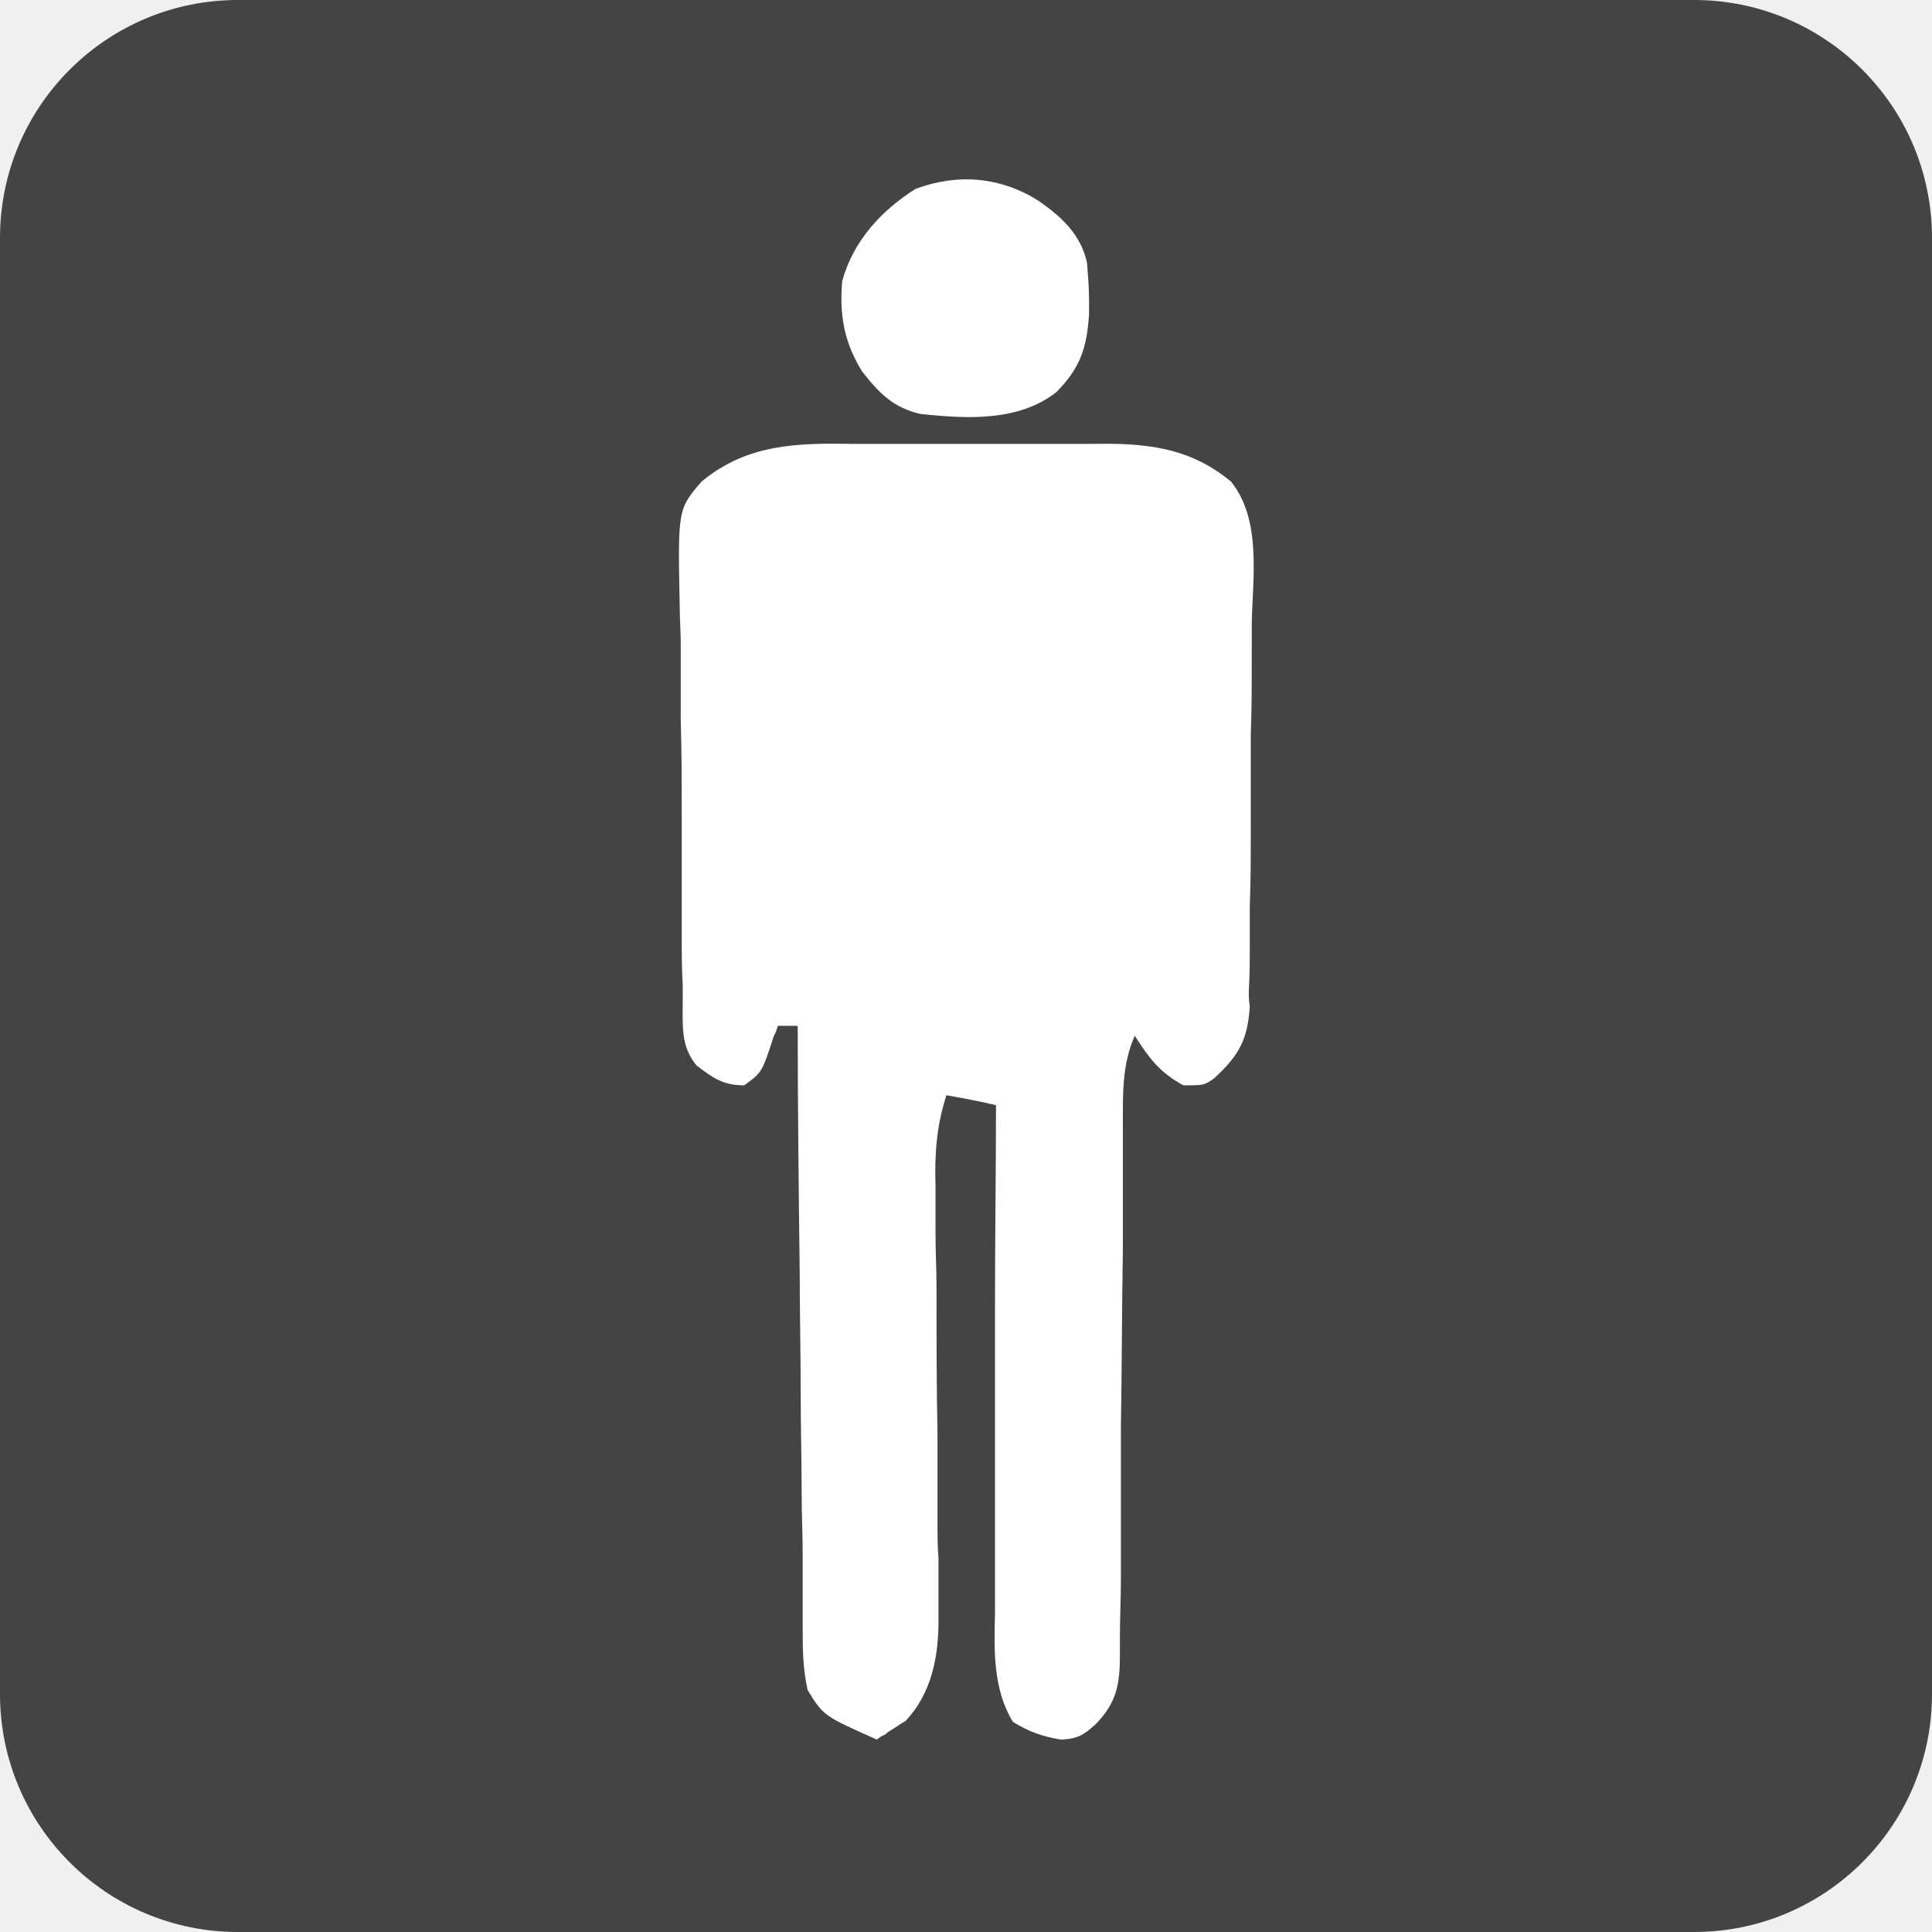
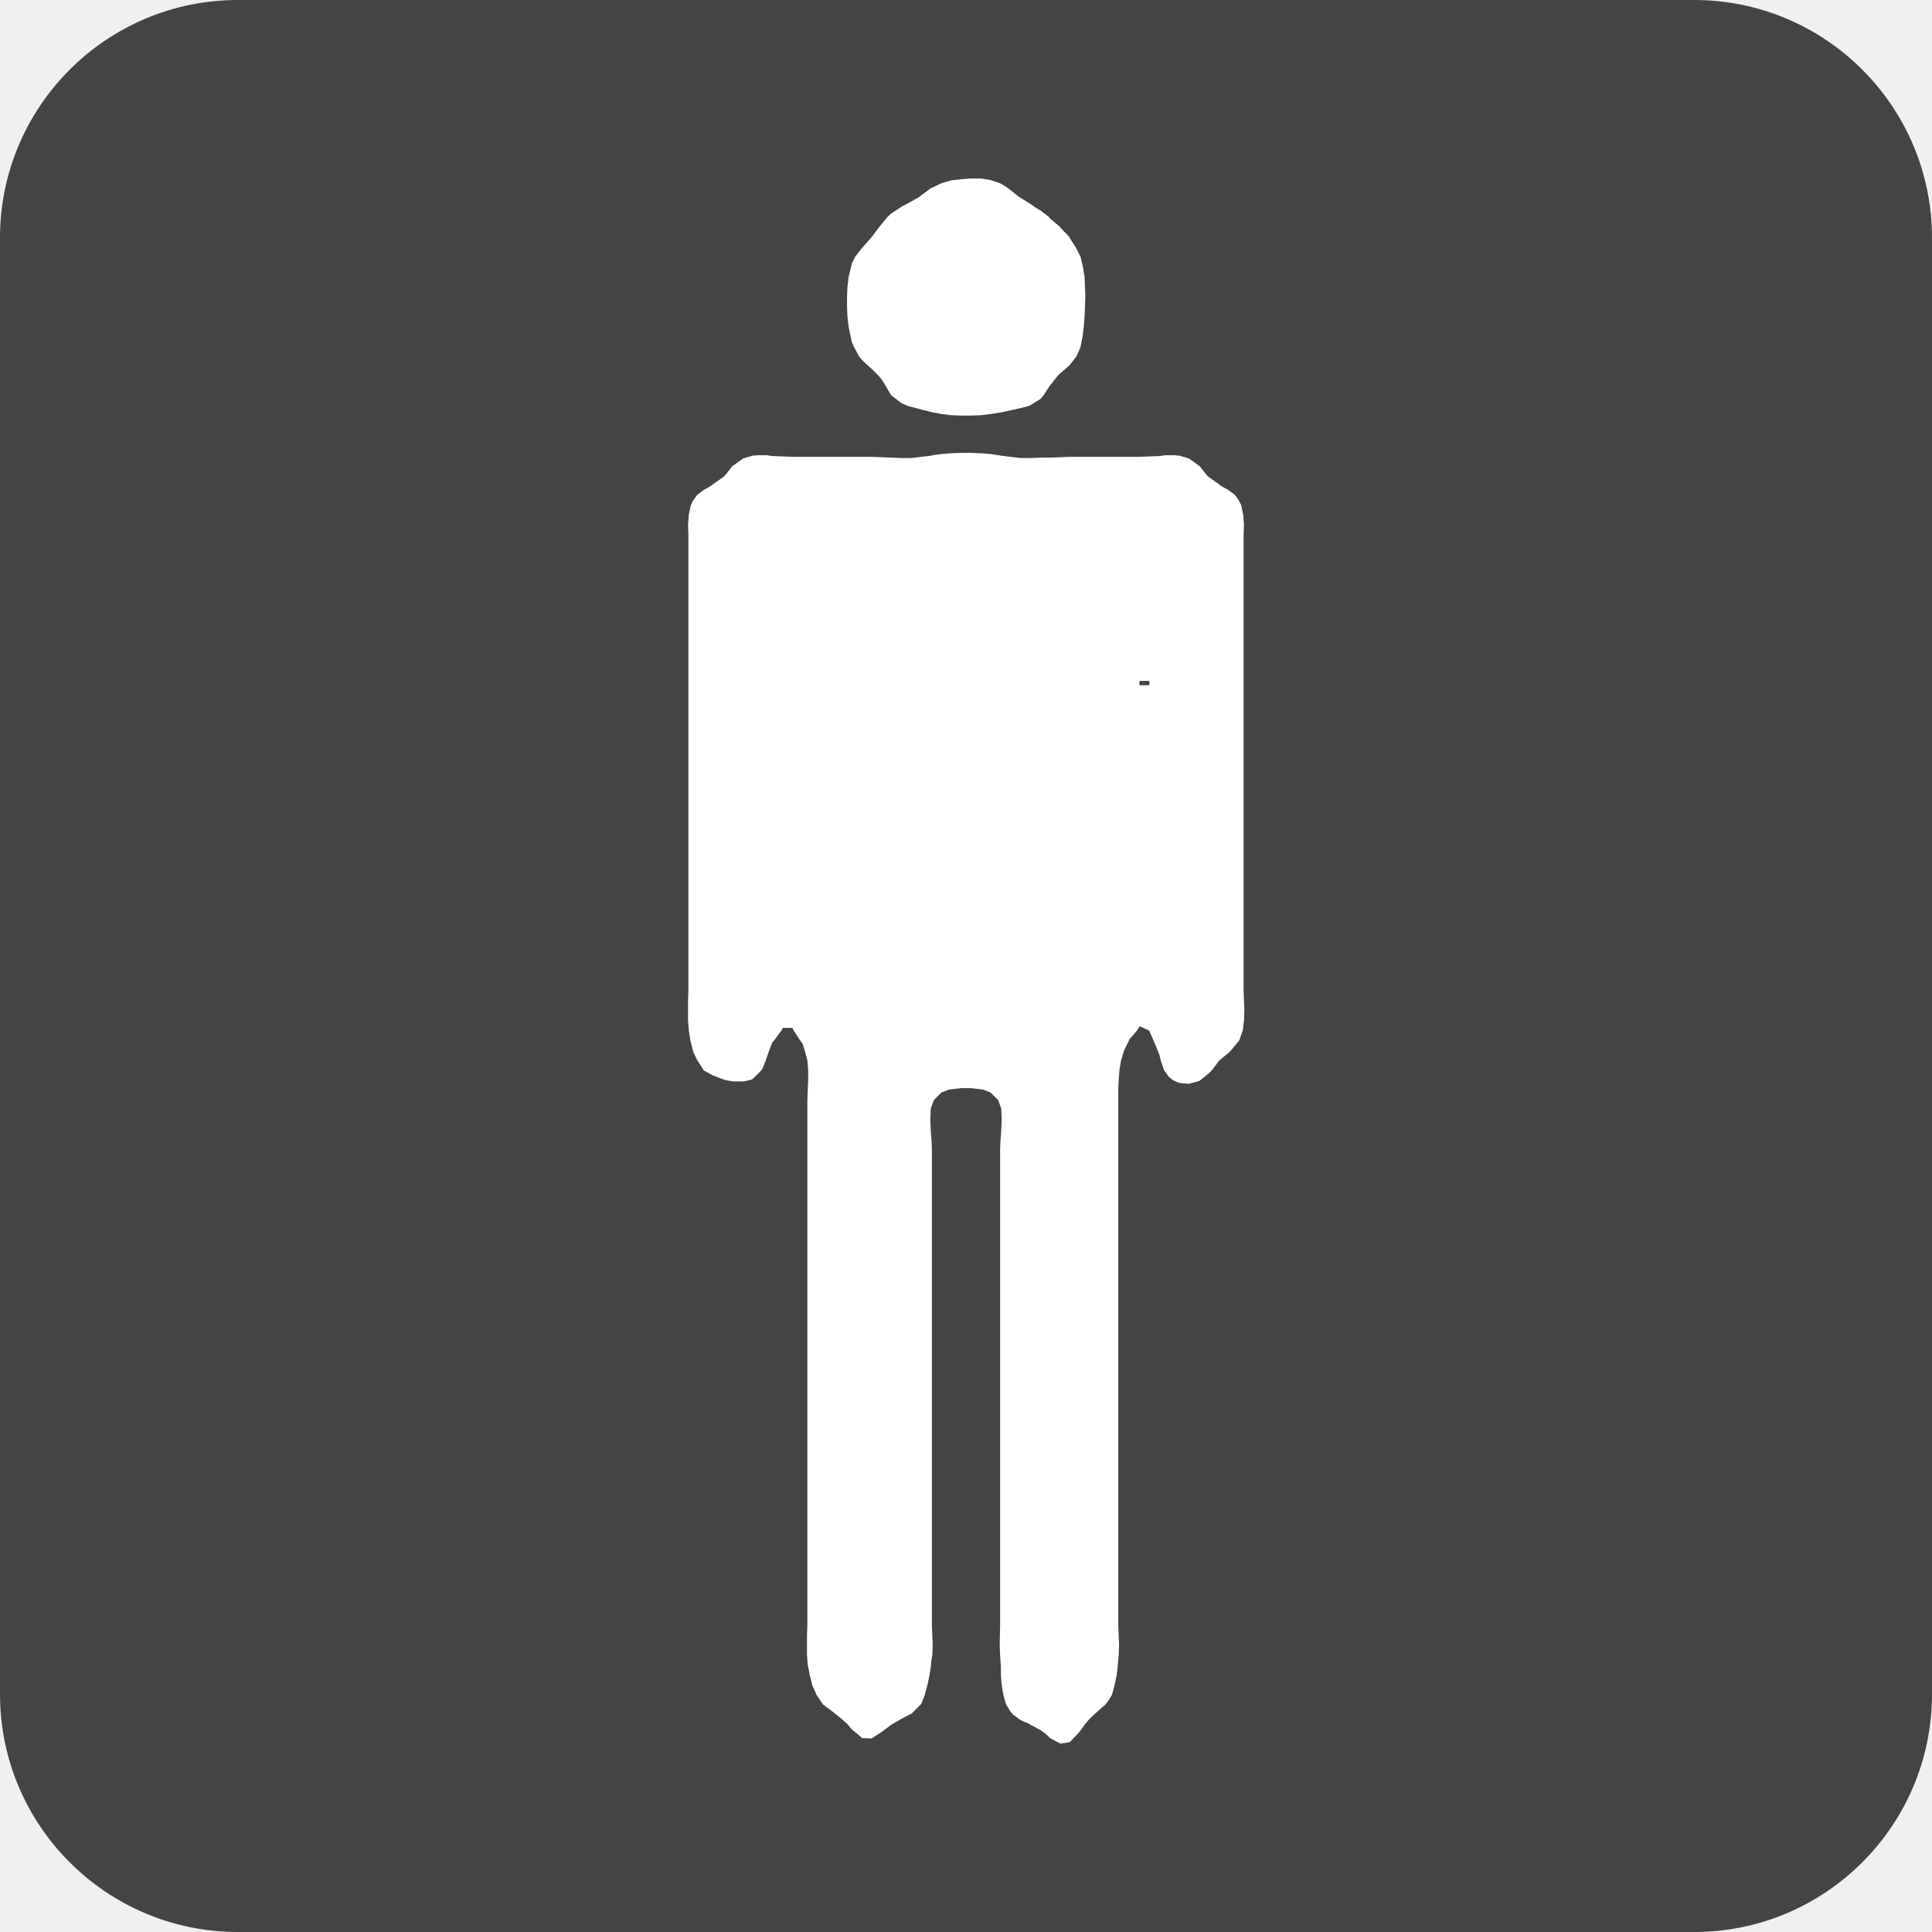
<svg xmlns="http://www.w3.org/2000/svg" viewBox="-0.3 -0.3 40.6 40.6" data-source="https://www.med.kindai.ac.jp/img/common/map/icon-01.png">
  <rect x="-0.3" y="-0.3" width="40.6" height="40.6" rx="5" fill="#444444" />
-   <g transform="scale(0.2083333 0.2083333)">
-     <path d="M0 0 C0.9 -0 1.8 -0 2.7 -0 C4.7 -0 6.6 -0 8.5 0 C10.9 0 13.3 0 15.7 -0 C17.6 -0 19.5 -0 21.4 -0 C22.3 -0 23.2 -0 24.1 -0 C29.4 -0.1 33.9 0.3 38.1 3.8 C41.2 7.6 40.3 13.5 40.2 18 C40.2 19.3 40.2 20.5 40.2 21.7 C40.2 24.2 40.2 26.8 40.1 29.3 C40.1 32.6 40.1 35.8 40.1 39.1 C40.1 41.6 40.1 44.1 40 46.6 C40 47.8 40 49 40 50.2 C40 51.9 40 53.6 39.9 55.2 C39.9 55.7 39.9 56.2 40 56.7 C39.8 60.1 38.9 61.7 36.4 64 C35.4 64.7 35.4 64.7 33.3 64.7 C30.9 63.4 29.8 61.9 28.4 59.7 C27.1 62.6 27.2 65.6 27.2 68.8 C27.2 69.4 27.2 70.1 27.2 70.7 C27.2 72 27.2 73.4 27.2 74.7 C27.2 76.8 27.2 79 27.2 81.1 C27.1 87.1 27.1 93.1 27 99.2 C27 102.9 27 106.6 27 110.3 C27 111.7 27 113.1 27 114.5 C27 116.4 26.9 118.4 26.9 120.4 C26.9 121.3 26.9 121.3 26.9 122.1 C26.9 125.1 26.6 126.9 24.5 129.1 C23.3 130.2 22.7 130.6 21 130.7 C19.1 130.4 17.7 129.9 16.1 128.9 C14.1 125.6 14.2 121.7 14.3 118 C14.3 117.4 14.3 116.9 14.3 116.3 C14.3 114.5 14.3 112.6 14.3 110.8 C14.3 109.5 14.3 108.3 14.3 107 C14.3 103.6 14.3 100.3 14.3 97 C14.3 93.6 14.3 90.1 14.3 86.7 C14.3 80 14.4 73.4 14.4 66.7 C12.7 66.3 11.1 66 9.4 65.7 C8.4 68.8 8.2 71.6 8.3 74.9 C8.3 75.7 8.3 75.7 8.3 76.4 C8.3 77.5 8.3 78.6 8.3 79.7 C8.3 81.5 8.4 83.2 8.4 85 C8.4 89.9 8.4 94.9 8.5 99.9 C8.5 102.9 8.5 105.9 8.5 109 C8.5 110.1 8.5 111.3 8.6 112.4 C8.6 114.1 8.6 115.7 8.6 117.3 C8.6 118 8.6 118 8.6 118.7 C8.6 122.4 7.9 126 5.3 128.8 C4.8 129.1 4.8 129.1 4.2 129.5 C3.9 129.7 3.5 129.9 3.2 130.2 C2.9 130.3 2.6 130.5 2.4 130.7 C-3 128.3 -3 128.3 -4.6 125.7 C-5.1 123.5 -5.1 121.4 -5.1 119.2 C-5.1 118.5 -5.1 117.9 -5.1 117.2 C-5.1 115.4 -5.1 113.6 -5.1 111.8 C-5.1 110 -5.2 108.1 -5.2 106.2 C-5.2 102.7 -5.3 99.1 -5.3 95.6 C-5.3 91.6 -5.4 87.5 -5.4 83.5 C-5.5 75.2 -5.6 66.9 -5.6 58.7 C-6.3 58.7 -6.9 58.7 -7.6 58.7 C-7.7 59 -7.8 59.4 -8 59.7 C-9.2 63.4 -9.2 63.4 -11 64.7 C-13.1 64.7 -14.1 64 -15.8 62.7 C-17.4 60.8 -17.2 58.7 -17.2 56.3 C-17.2 55.5 -17.2 55.5 -17.2 54.6 C-17.3 52.9 -17.3 51.1 -17.3 49.3 C-17.3 48.1 -17.3 46.8 -17.3 45.6 C-17.3 43 -17.3 40.4 -17.3 37.8 C-17.3 34.5 -17.3 31.1 -17.4 27.8 C-17.4 25.3 -17.4 22.7 -17.4 20.1 C-17.4 18.9 -17.5 17.7 -17.5 16.5 C-17.7 6.6 -17.7 6.6 -15.3 3.8 C-10.7 0 -5.7 -0.1 0 0 Z " fill="#FFFFFF" transform="translate(84.625,43.33594)" />
-     <path d="M0 0 C2.3 1.6 4.3 3.4 4.9 6.3 C5 7.6 5.1 8.8 5.1 10.1 C5.1 10.7 5.1 10.7 5.1 11.4 C4.9 14.8 4.2 16.9 1.8 19.3 C-2 22.3 -7.3 22 -11.9 21.5 C-14.6 20.9 -16.1 19.4 -17.8 17.2 C-19.6 14.3 -20.1 11.5 -19.8 8.1 C-18.7 4.1 -15.9 1 -12.4 -1.2 C-8.1 -2.8 -3.8 -2.4 0 0 Z " fill="#FFFFFF" transform="translate(103.3125,18.8125)" />
-   </g>
+   <path d="M23.13,4.38 23.38,4.26 23.62,4.19 23.88,4.16 24.12,4.14 24.38,4.14 24.62,4.18 24.88,4.27 25.05,4.38 25.36,4.62 25.38,4.63 25.62,4.78 25.76,4.88 25.88,4.95 26.10,5.12 26.12,5.15 26.38,5.37 26.38,5.38 26.61,5.62 26.62,5.65 26.77,5.88 26.88,6.10 26.89,6.12 26.95,6.38 26.99,6.62 27.00,6.88 27.01,7.12 27.00,7.38 26.99,7.62 26.97,7.88 26.94,8.12 26.89,8.38 26.88,8.41 26.79,8.62 26.62,8.84 26.58,8.88 26.38,9.05 26.31,9.12 26.12,9.36 26.11,9.37 25.95,9.62 25.88,9.70 25.62,9.86 25.58,9.88 25.38,9.93 25.12,9.99 24.88,10.04 24.62,10.08 24.38,10.11 24.12,10.12 23.88,10.12 23.62,10.11 23.38,10.08 23.12,10.03 22.88,9.97 22.62,9.90 22.54,9.88 22.38,9.81 22.13,9.62 22.12,9.62 21.98,9.38 21.88,9.22 21.80,9.12 21.62,8.94 21.55,8.88 21.38,8.72 21.30,8.62 21.17,8.38 21.12,8.26 21.09,8.12 21.04,7.88 21.01,7.62 21.00,7.38 21.00,7.12 21.01,6.88 21.04,6.62 21.10,6.38 21.12,6.29 21.20,6.12 21.38,5.89 21.39,5.88 21.62,5.62 21.62,5.62 21.80,5.38 21.88,5.28 22.01,5.12 22.12,5.02 22.38,4.85 22.62,4.72 22.80,4.62 23.12,4.38ZM18.75,11.12 18.88,11.12 18.97,11.12 19.12,11.14 19.38,11.15 19.62,11.16 21.12,11.16 21.38,11.16 21.62,11.16 21.88,11.17 22.12,11.18 22.38,11.19 22.62,11.19 22.87,11.16 23.13,11.13 23.15,11.12 23.38,11.09 23.62,11.07 23.88,11.06 24.12,11.06 24.38,11.07 24.62,11.09 24.82,11.12 24.88,11.13 25.12,11.16 25.38,11.19 25.63,11.19 25.88,11.18 26.13,11.18 26.38,11.17 26.62,11.16 26.88,11.16 27.12,11.16 28.38,11.16 28.62,11.15 28.88,11.14 29.03,11.12 29.12,11.12 29.25,11.12 29.38,11.13 29.62,11.20 29.87,11.38 29.88,11.38 30.07,11.62 30.12,11.67 30.38,11.85 30.41,11.88 30.62,12.00 30.78,12.12 30.88,12.26 30.94,12.38 30.99,12.62 31.01,12.88 31.00,13.13 31.00,13.38 31.00,13.62 31.00,13.88 31.00,14.12 31.00,24.38 31.00,24.62 31.01,24.88 31.02,25.13 31.01,25.38 30.98,25.62 30.89,25.88 30.88,25.89 30.69,26.12 30.62,26.19 30.39,26.38 30.38,26.39 30.21,26.62 30.12,26.71 29.91,26.88 29.88,26.90 29.62,26.97 29.38,26.95 29.22,26.88 29.12,26.80 28.99,26.62 28.91,26.38 28.88,26.25 28.83,26.12 28.73,25.88 28.62,25.63 28.60,25.62 28.38,25.52 28.32,25.62 28.12,25.85 28.11,25.88 27.99,26.12 27.91,26.38 27.87,26.62 27.85,26.88 27.84,27.12 27.84,27.38 27.84,27.62 27.84,27.88 27.84,28.12 27.84,40.62 27.85,40.88 27.86,41.12 27.85,41.38 27.83,41.62 27.80,41.88 27.75,42.12 27.68,42.38 27.62,42.48 27.52,42.62 27.38,42.74 27.12,42.98 27.00,43.12 26.88,43.29 26.80,43.38 26.62,43.57 26.38,43.61 26.12,43.47 26.03,43.38 25.88,43.27 25.62,43.13 25.61,43.12 25.38,43.02 25.19,42.88 25.12,42.80 25.01,42.62 24.94,42.38 24.90,42.12 24.88,41.88 24.88,41.67 24.86,41.38 24.85,41.12 24.86,40.62 24.86,28.62 24.87,28.38 24.88,28.28 24.89,28.12 24.90,27.88 24.89,27.62 24.88,27.57 24.81,27.38 24.62,27.19 24.44,27.12 24.38,27.11 24.12,27.08 23.88,27.08 23.62,27.11 23.56,27.12 23.38,27.19 23.19,27.38 23.12,27.57 23.11,27.62 23.10,27.88 23.11,28.12 23.12,28.28 23.13,28.38 23.14,28.62 23.14,40.62 23.16,41.12 23.15,41.38 23.12,41.56 23.12,41.62 23.08,41.88 23.03,42.12 22.96,42.38 22.88,42.59 22.86,42.62 22.62,42.86 22.59,42.87 22.38,42.98 22.14,43.12 22.12,43.13 21.88,43.31 21.77,43.38 21.62,43.48 21.38,43.47 21.28,43.38 21.12,43.25 21.01,43.12 20.88,43.00 20.62,42.79 20.39,42.62 20.38,42.60 20.23,42.38 20.12,42.13 20.12,42.12 20.06,41.88 20.01,41.62 19.99,41.38 19.99,41.12 19.99,40.88 20.00,40.62 20.00,27.62 20.00,27.38 20.01,27.12 20.02,26.88 20.02,26.62 20.00,26.38 19.93,26.12 19.88,25.96 19.82,25.88 19.65,25.62 19.62,25.56 19.38,25.56 19.35,25.62 19.16,25.88 19.12,25.92 19.04,26.12 18.95,26.38 18.88,26.56 18.84,26.63 18.62,26.85 18.54,26.88 18.38,26.91 18.12,26.91 17.95,26.88 17.88,26.86 17.62,26.76 17.38,26.63 17.38,26.62 17.22,26.37 17.12,26.16 17.11,26.12 17.05,25.88 17.01,25.62 16.99,25.38 16.99,25.12 16.99,24.88 17.00,24.62 17.00,14.12 17.00,13.88 17.00,13.62 17.00,13.38 17.00,13.13 16.99,12.88 17.01,12.62 17.06,12.38 17.12,12.26 17.22,12.12 17.38,12.00 17.59,11.88 17.62,11.85 17.88,11.67 17.93,11.62 18.12,11.38 18.13,11.38 18.38,11.20 18.62,11.13ZM28.38,16.81 28.37,16.88 28.38,16.92 28.62,16.92 28.63,16.88 28.62,16.81Z" fill="#ffffff" fill-rule="evenodd" transform="scale(0.8333333 0.8333333)" />
</svg>
